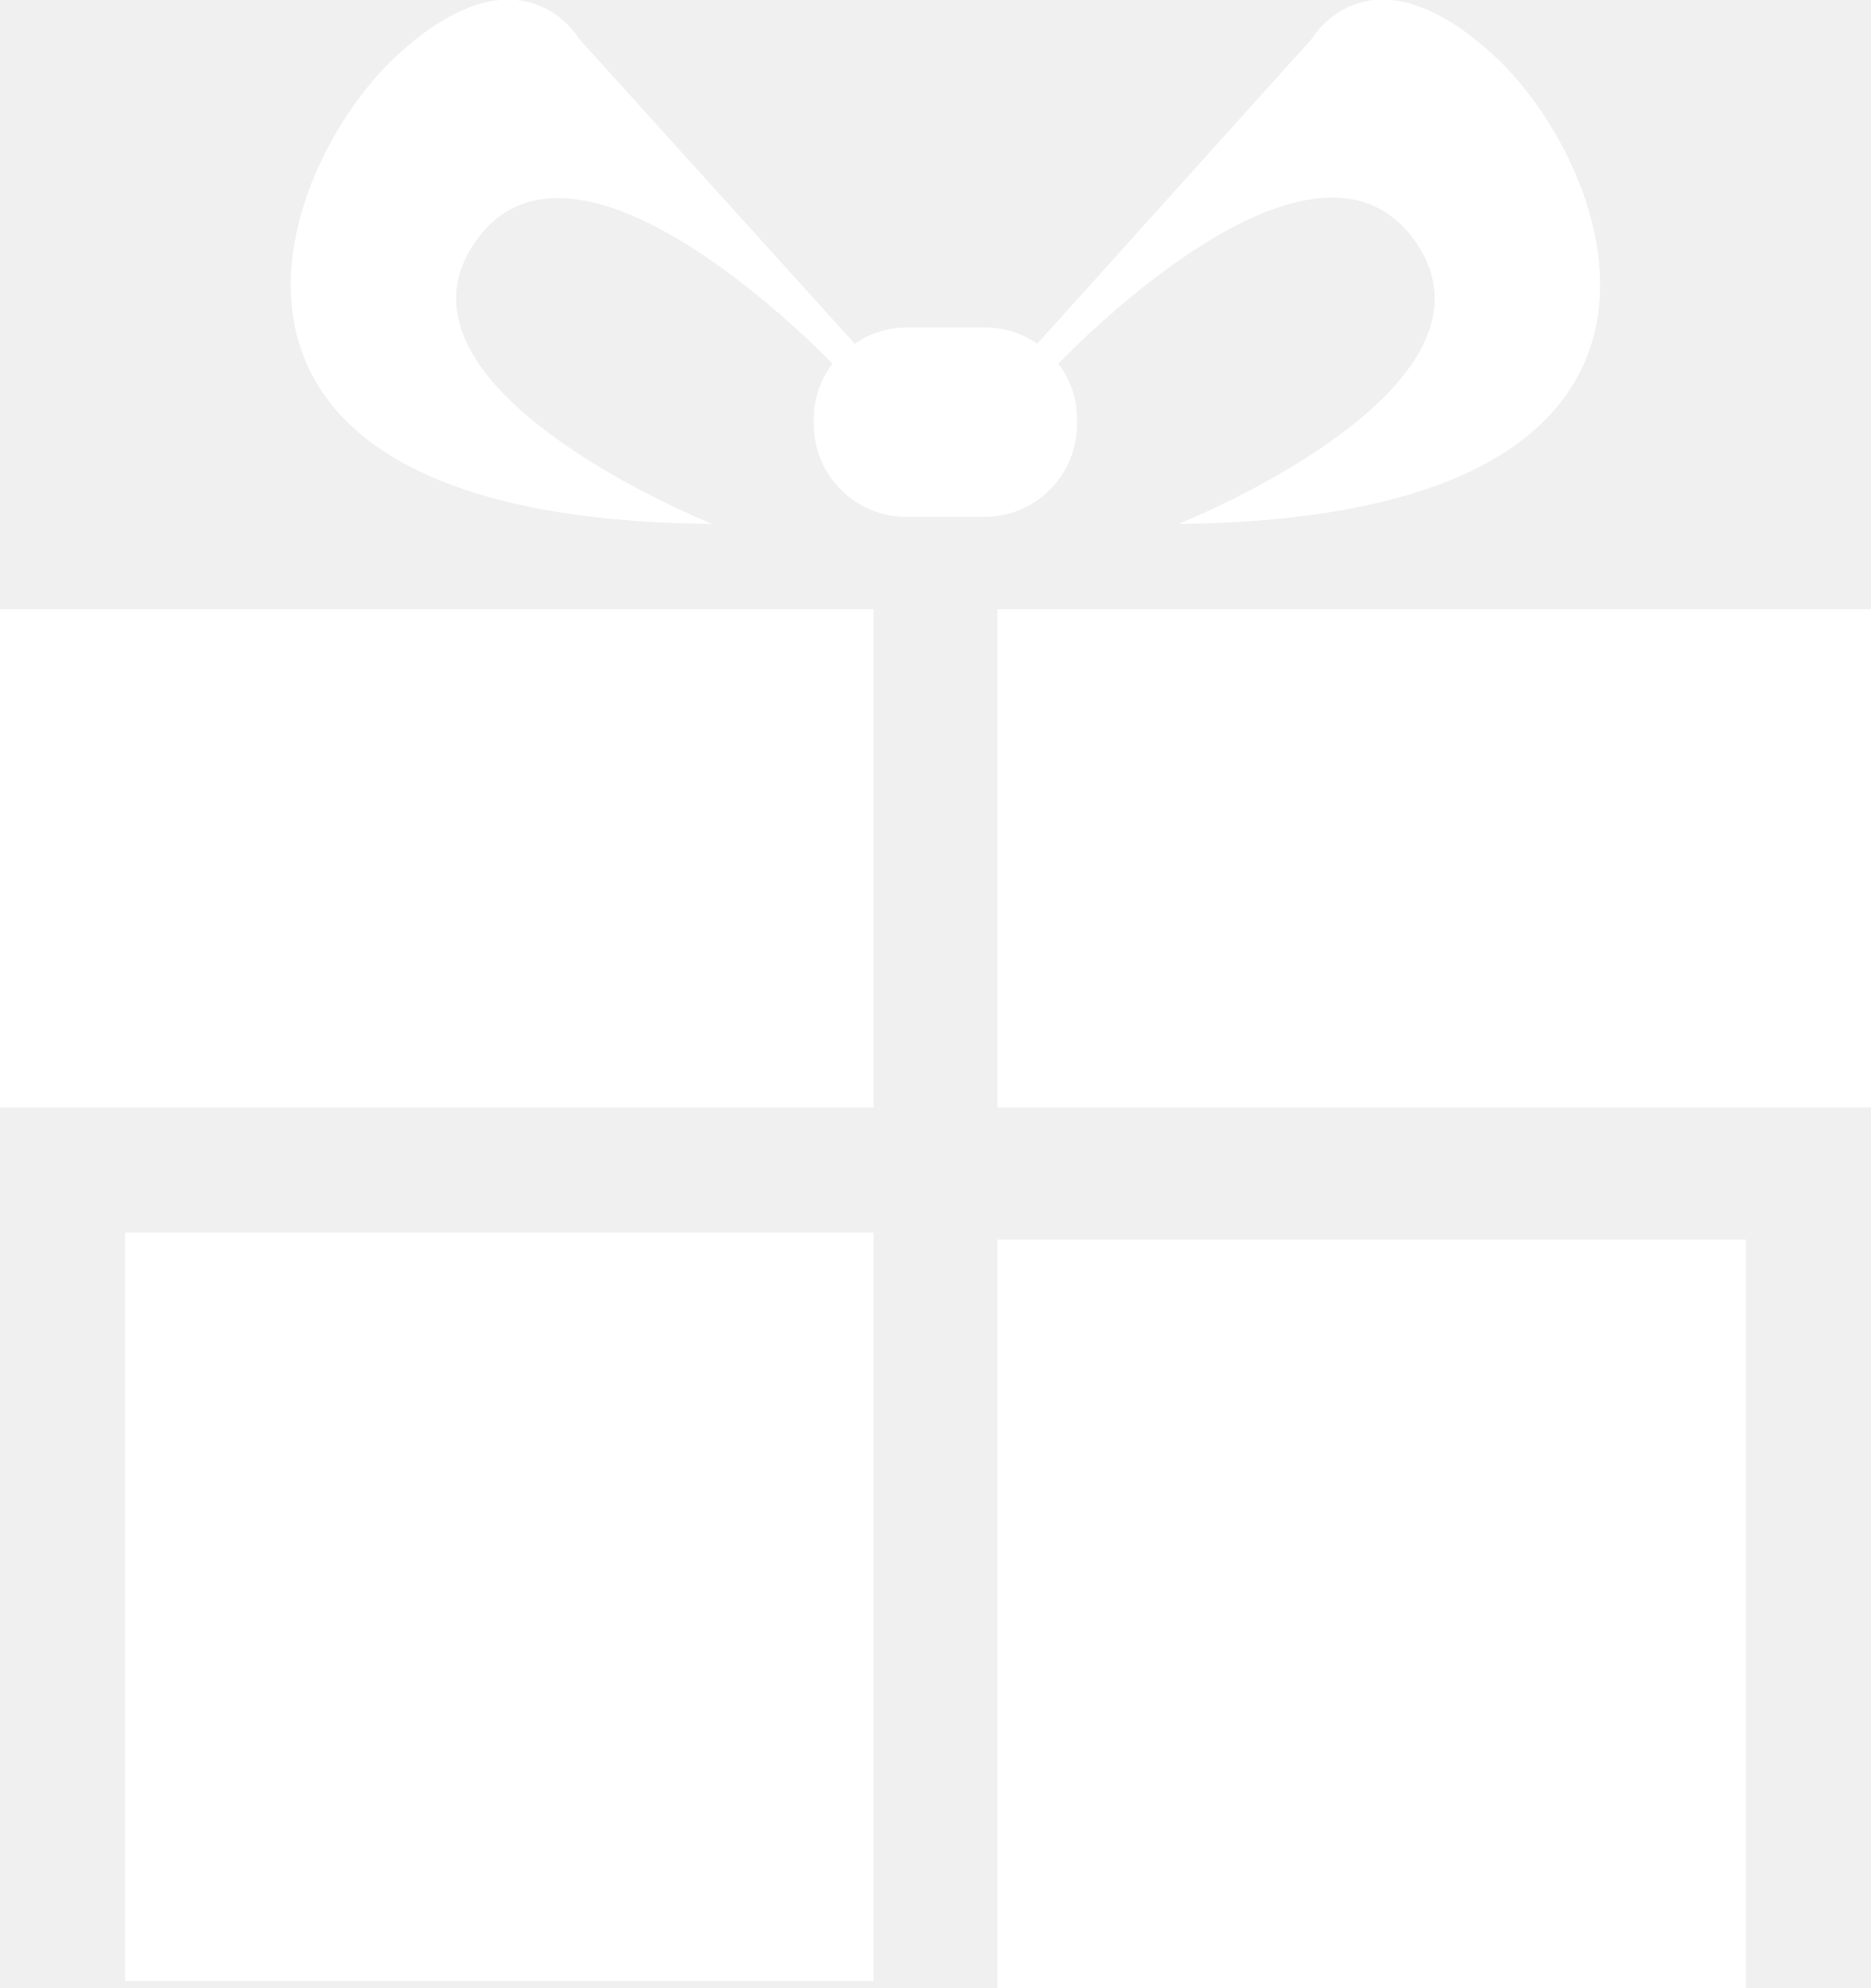
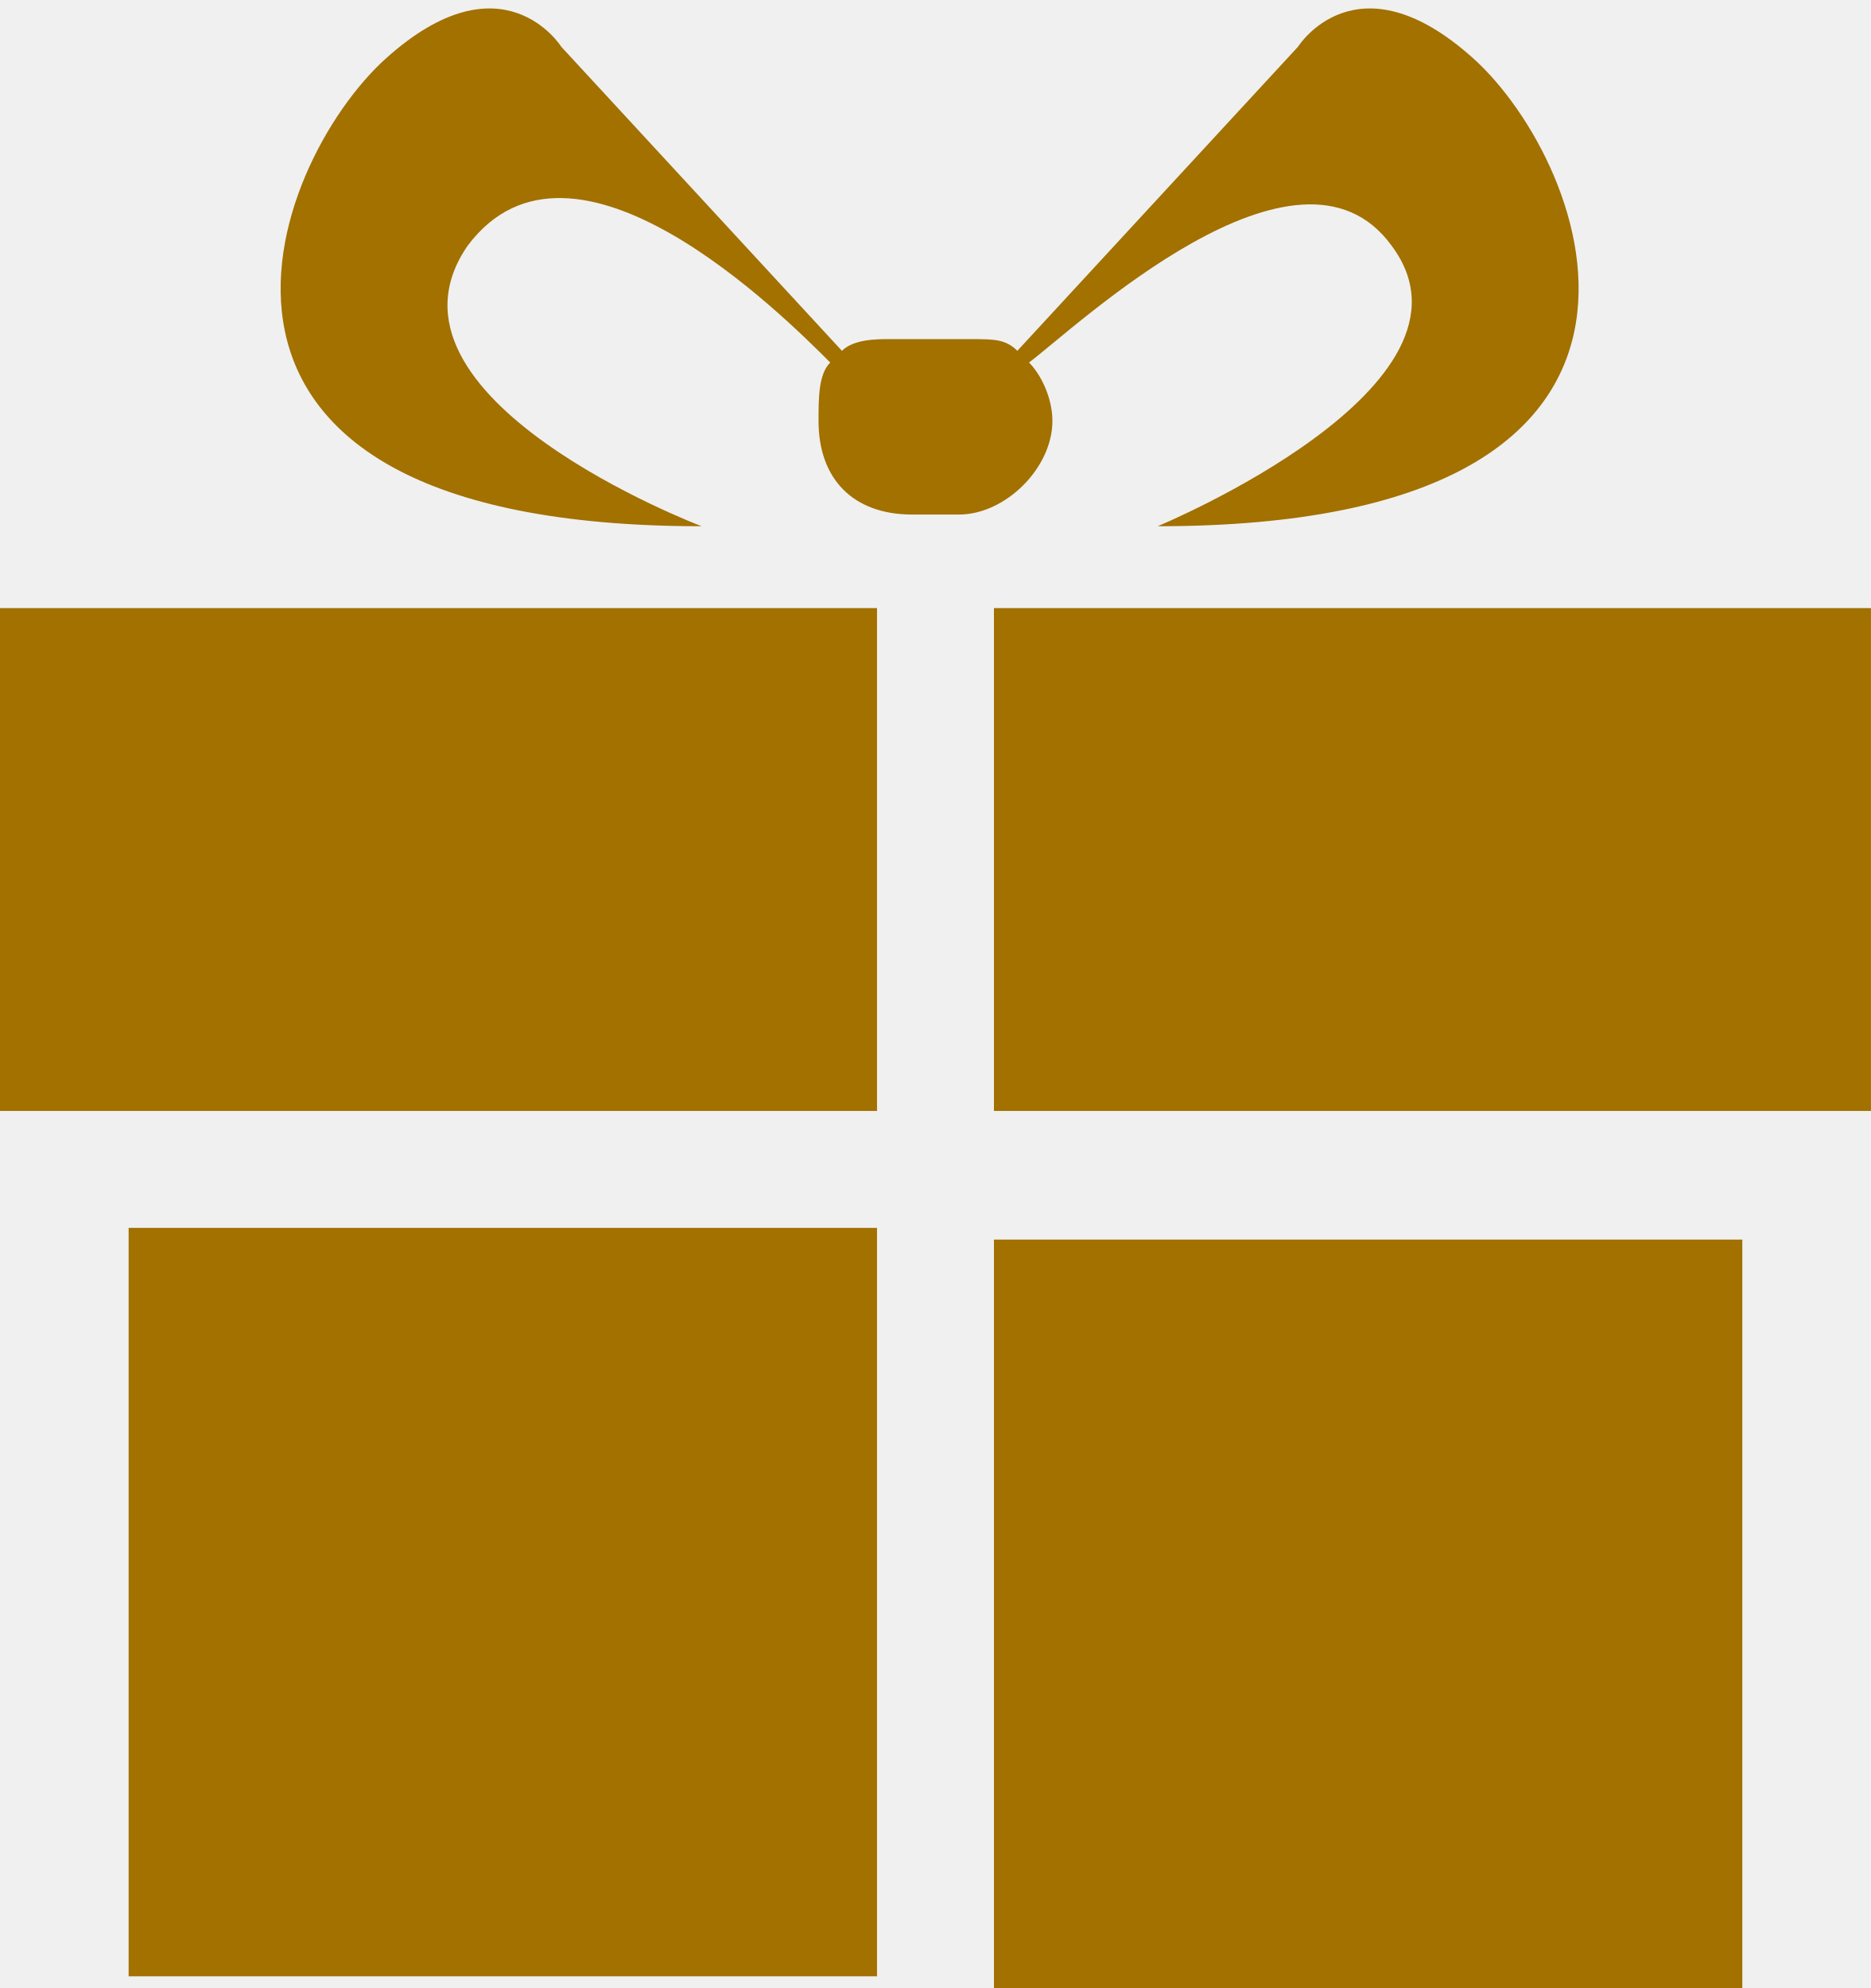
- <svg xmlns="http://www.w3.org/2000/svg" viewBox="0 0 16 17">
-   <defs>
-     <style>.d{fill:#fff;}</style>
-   </defs>
-   <g id="a" />
+ <svg xmlns="http://www.w3.org/2000/svg" version="1.1" id="Layer_1" x="0px" y="0px" viewBox="0 0 16 17" style="enable-background:new 0 0 16 17;" xml:space="preserve">
+   <style type="text/css">
+ 	.st0{fill:#A27100;}
+ </style>
+   <g id="a">
+ </g>
  <g id="b">
    <g id="c">
      <g>
-         <rect class="d" x="1.07" y="10.54" width="6.4" height="6.4" />
-         <polygon class="d" points="7.47 7.19 7.47 9.47 0 9.47 0 5.21 6.4 5.21 7.47 5.21 7.47 7.19" />
-         <path class="d" d="M7.75,4.42c-.43,0-.79-.35-.79-.79v-.05c0-.18,.06-.34,.16-.47-.36-.37-2.25-2.18-3.05-1.05-.89,1.26,2.02,2.42,2.02,2.42C1.22,4.44,2.35,1.42,3.41,.46c1.06-.96,1.54-.13,1.54-.13l2.36,2.61c.13-.09,.28-.14,.45-.14h.66c.17,0,.32,.05,.45,.14L11.22,.33s.48-.83,1.54,.13c1.06,.96,2.19,3.97-2.68,4.02,0,0,2.91-1.16,2.02-2.42-.81-1.14-2.69,.68-3.05,1.05,.1,.13,.16,.29,.16,.47v.05c0,.43-.35,.79-.79,.79h-.66Z" />
-         <rect class="d" x="8.53" y="10.6" width="6.4" height="6.4" />
-         <polygon class="d" points="16 9.47 8.53 9.47 8.53 7.19 8.53 5.21 9.6 5.21 16 5.21 16 9.47" />
+         <rect x="1.1" y="10.5" class="st0" width="6.4" height="6.4" />
+         <polygon class="st0" points="7.5,7.2 7.5,9.5 0,9.5 0,5.2 6.4,5.2 7.5,5.2    " />
+         <path class="st0" d="M7.8,4.4C7.3,4.4,7,4.1,7,3.6v0C7,3.4,7,3.2,7.1,3.1c-0.4-0.4-2.2-2.2-3.1-1c-0.9,1.3,2,2.4,2,2.4     c-4.9,0-3.7-3.1-2.7-4s1.5-0.1,1.5-0.1l2.4,2.6c0.1-0.1,0.3-0.1,0.4-0.1h0.7c0.2,0,0.3,0,0.4,0.1l2.4-2.6c0,0,0.5-0.8,1.5,0.1     s2.2,4-2.7,4c0,0,2.9-1.2,2-2.4c-0.8-1.1-2.7,0.7-3.1,1c0.1,0.1,0.2,0.3,0.2,0.5v0c0,0.4-0.4,0.8-0.8,0.8H7.8L7.8,4.4z" />
+         <rect x="8.5" y="10.6" class="st0" width="6.4" height="6.4" />
+         <polygon class="st0" points="16,9.5 8.5,9.5 8.5,7.2 8.5,5.2 9.6,5.2 16,5.2    " />
      </g>
    </g>
  </g>
</svg>
